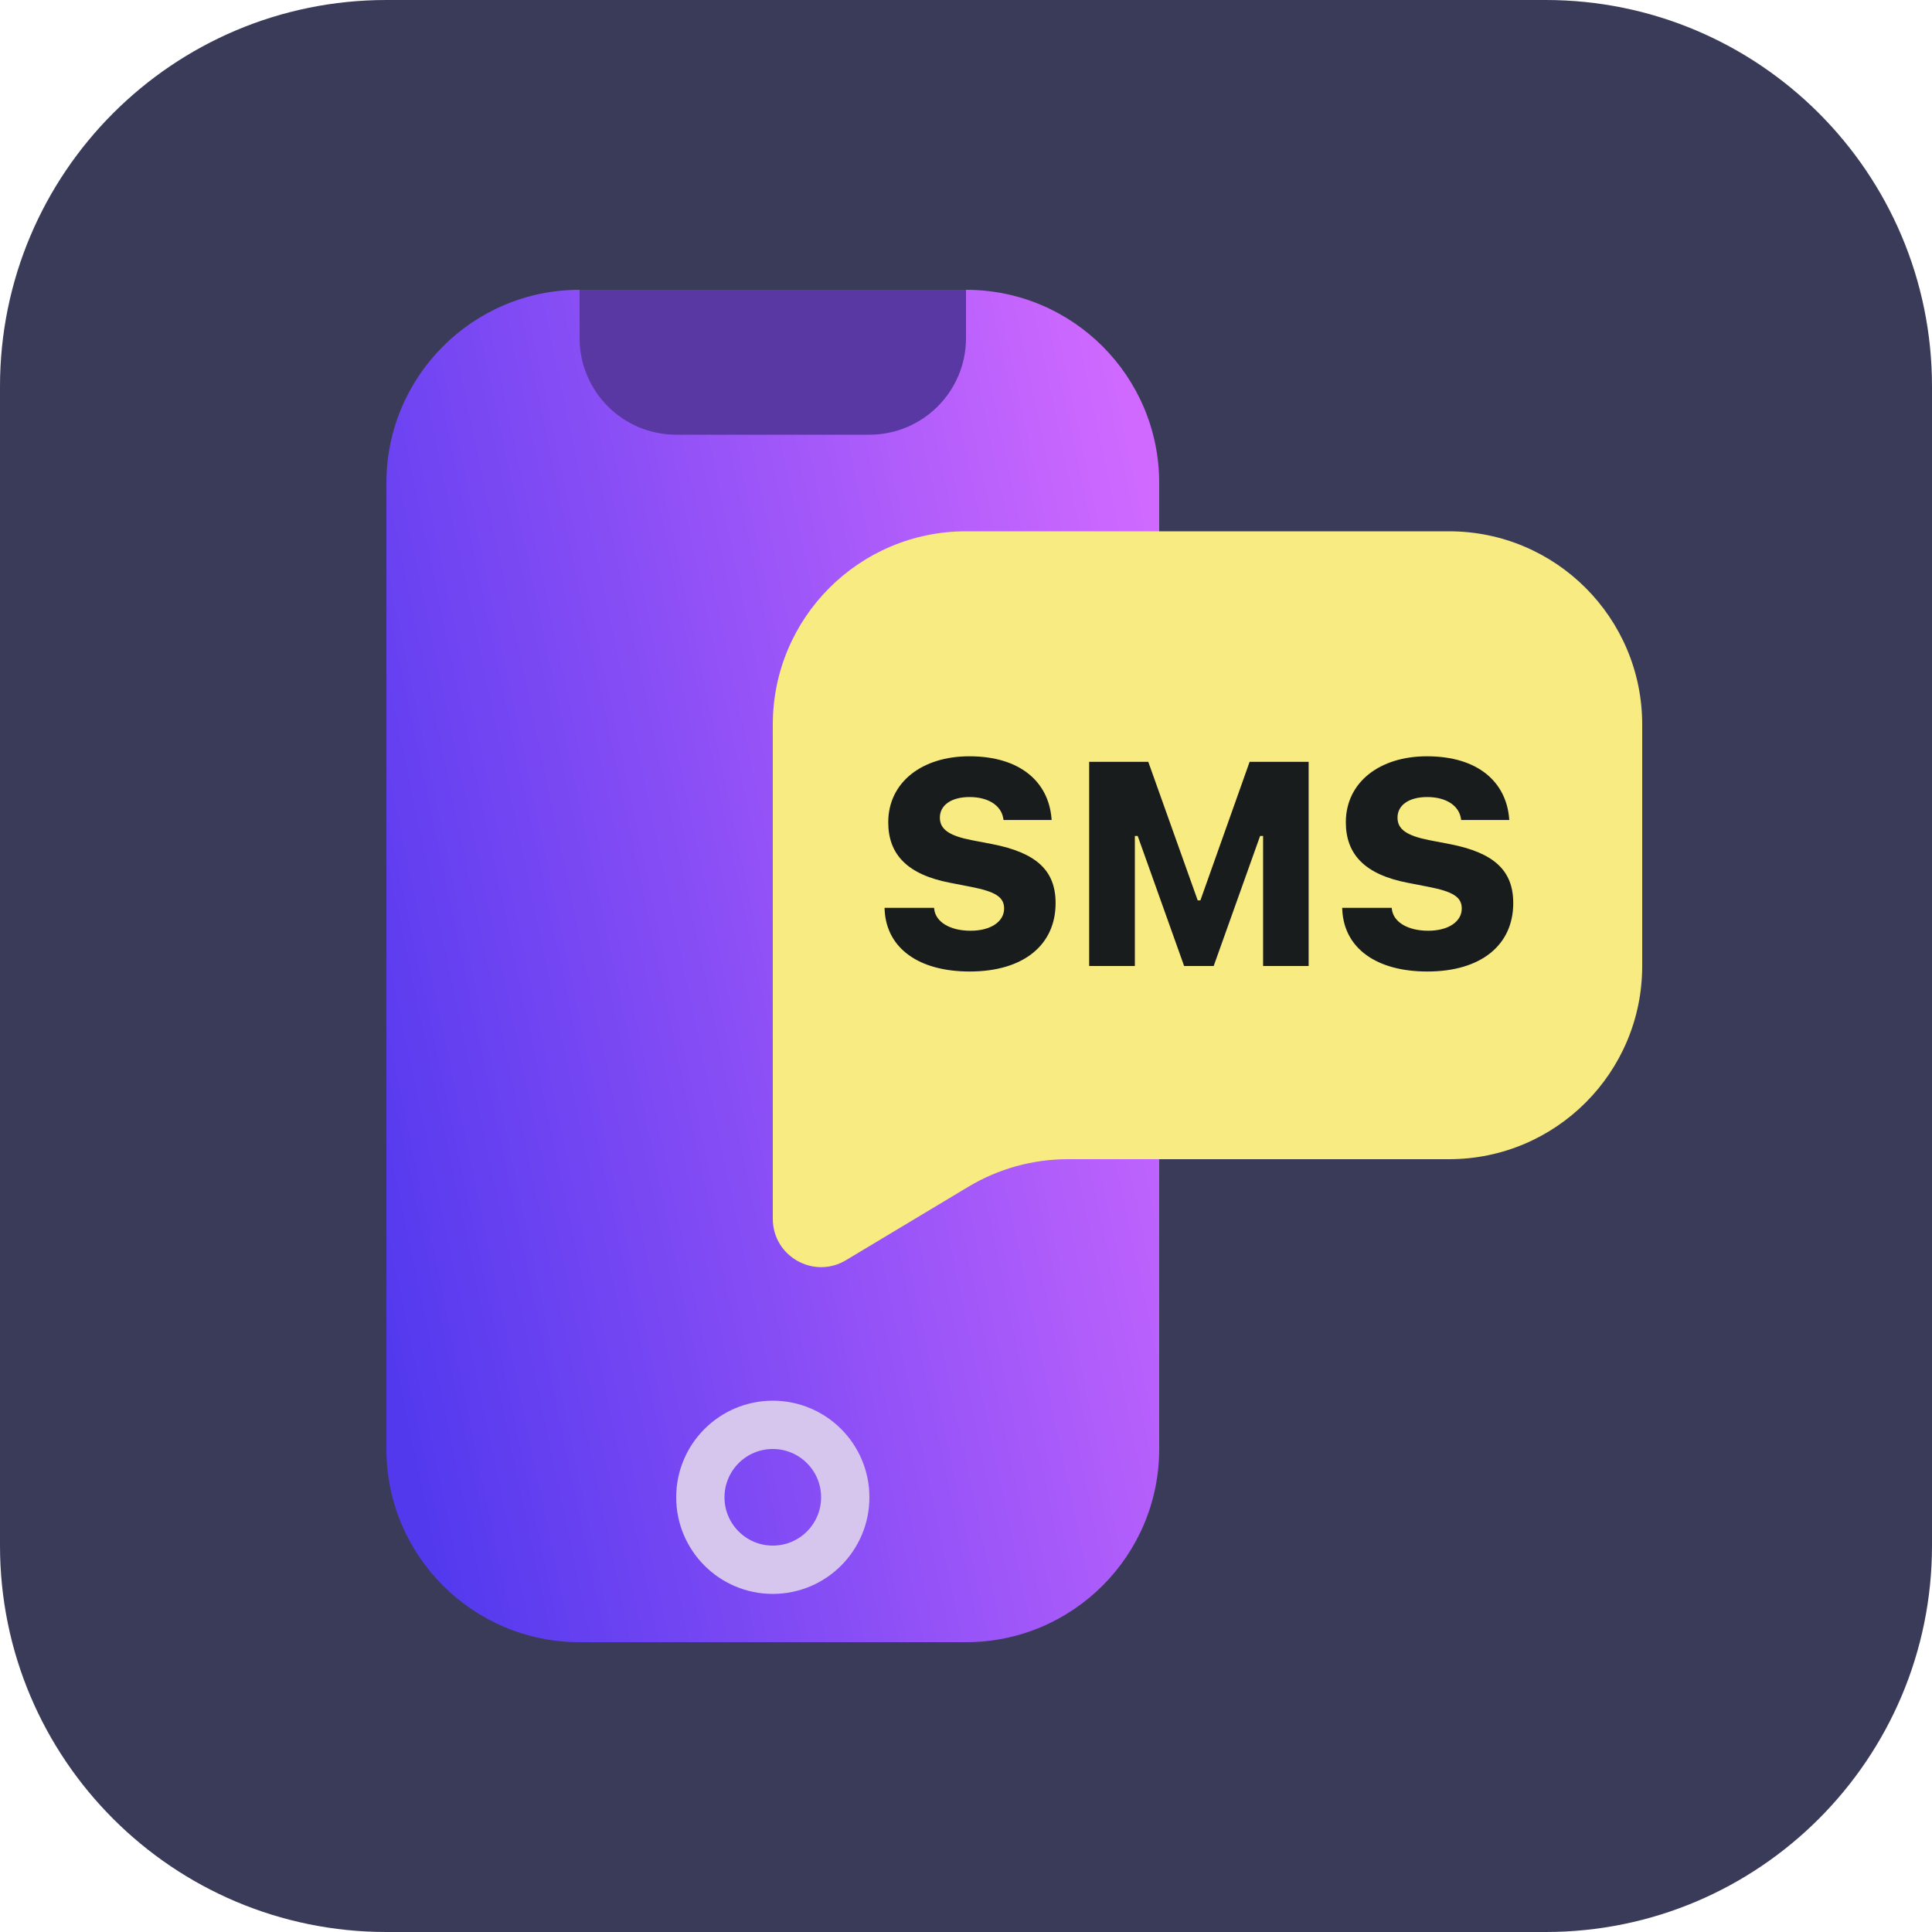
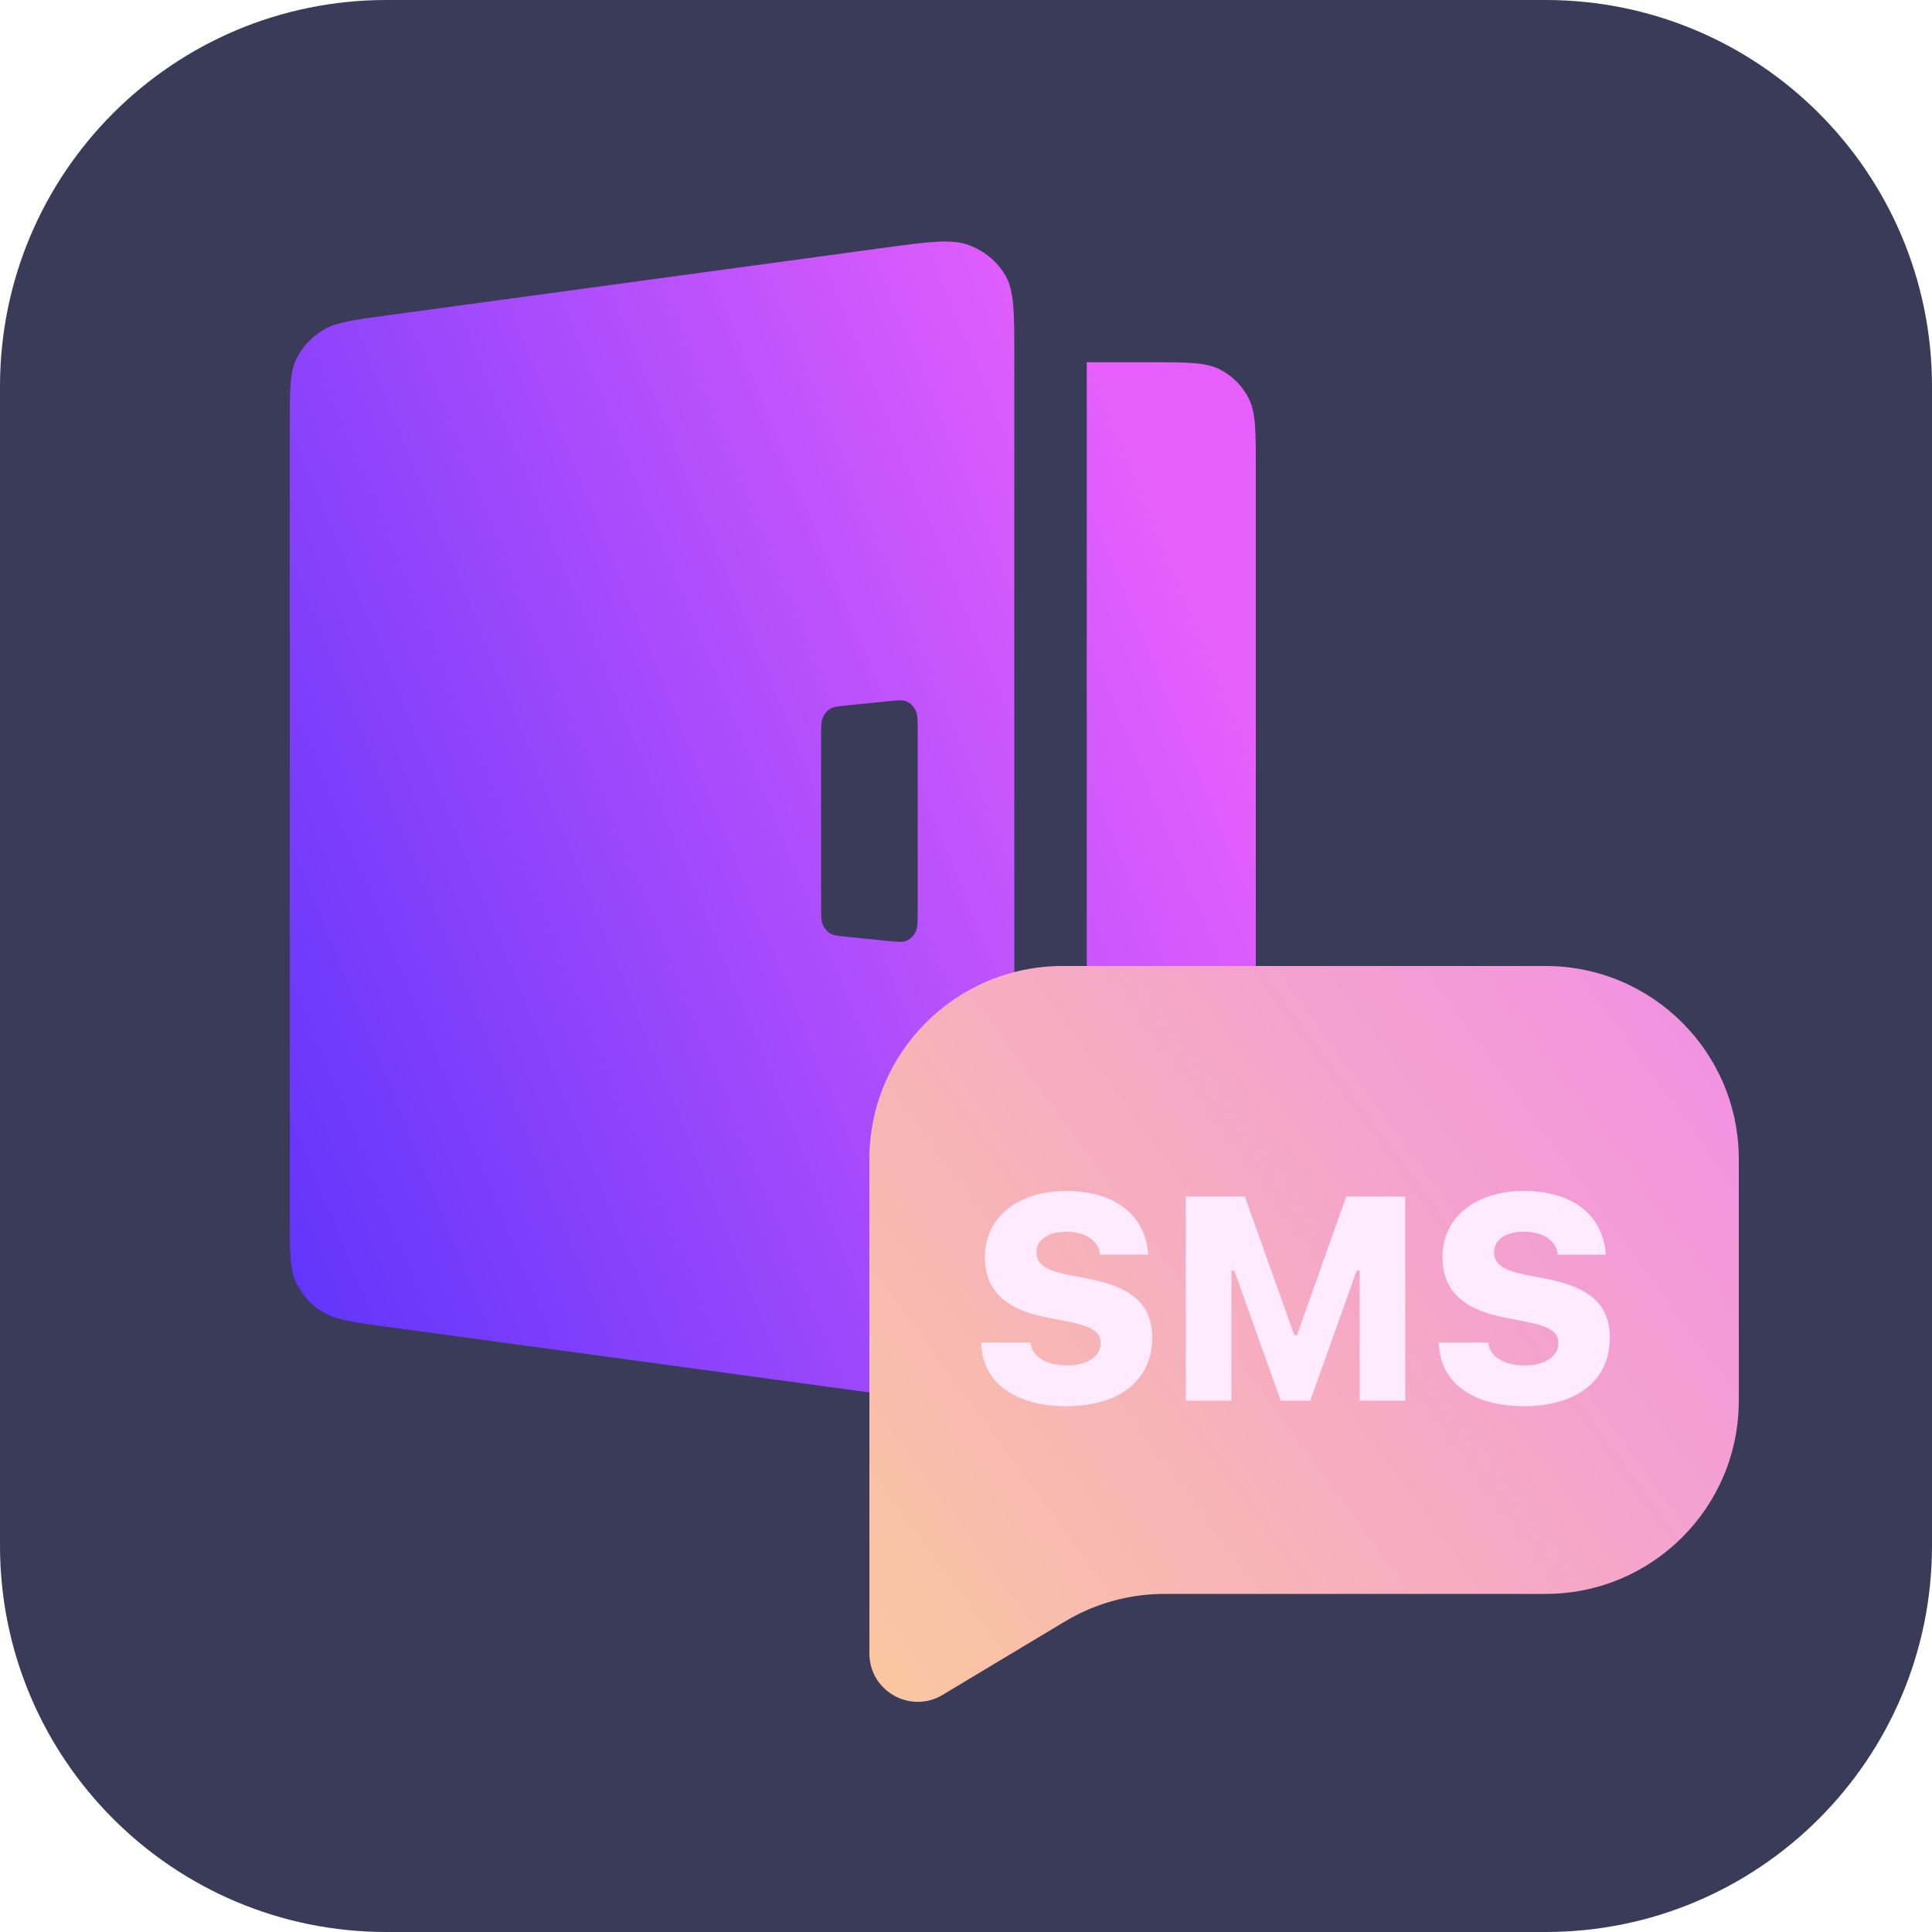
<svg xmlns="http://www.w3.org/2000/svg" width="40" height="40" viewBox="0 0 40 40" fill="none">
  <rect width="40" height="40" rx="8" fill="#3A3B59" />
-   <rect x="8" y="6" width="16" height="28" rx="4" fill="url(#paint0_linear_4270_17455)" />
-   <circle cx="16" cy="31" r="1.5" stroke="#D6C6ED" />
-   <path d="M12 6H20V7C20 8.105 19.105 9 18 9H14C12.895 9 12 8.105 12 7V6Z" fill="#5938A3" />
-   <path d="M16 15C16 12.791 17.791 11 20 11H30C32.209 11 34 12.791 34 15V20C34 22.209 32.209 24 30 24H22.108C21.383 24 20.672 24.197 20.05 24.57L17.515 26.091C16.848 26.491 16 26.011 16 25.234V15Z" fill="#F7EB81" />
-   <path d="M20.077 20.114C21.19 20.114 21.855 19.564 21.855 18.699V18.696C21.855 18.014 21.445 17.653 20.546 17.477L20.109 17.393C19.652 17.302 19.459 17.17 19.459 16.93V16.927C19.459 16.675 19.688 16.502 20.074 16.502C20.464 16.502 20.727 16.678 20.771 16.941L20.777 16.977H21.773L21.77 16.941C21.706 16.194 21.129 15.658 20.068 15.658C19.096 15.658 18.393 16.191 18.39 17.02V17.023C18.39 17.683 18.776 18.105 19.67 18.277L20.106 18.362C20.602 18.459 20.789 18.57 20.789 18.808V18.811C20.789 19.08 20.514 19.27 20.095 19.27C19.661 19.27 19.371 19.083 19.342 18.822L19.339 18.796H18.314L18.316 18.849C18.36 19.634 19.023 20.114 20.077 20.114ZM22.55 20H23.496V17.308H23.555L24.516 20H25.128L26.089 17.308H26.151V20H27.094V15.773H25.872L24.853 18.641H24.797L23.774 15.773H22.55V20ZM29.552 20.114C30.665 20.114 31.33 19.564 31.33 18.699V18.696C31.33 18.014 30.92 17.653 30.021 17.477L29.584 17.393C29.127 17.302 28.934 17.17 28.934 16.93V16.927C28.934 16.675 29.162 16.502 29.549 16.502C29.939 16.502 30.202 16.678 30.246 16.941L30.252 16.977H31.248L31.245 16.941C31.181 16.194 30.604 15.658 29.543 15.658C28.57 15.658 27.867 16.191 27.864 17.02V17.023C27.864 17.683 28.251 18.105 29.145 18.277L29.581 18.362C30.076 18.459 30.264 18.57 30.264 18.808V18.811C30.264 19.08 29.988 19.27 29.57 19.27C29.136 19.27 28.846 19.083 28.817 18.822L28.814 18.796H27.788L27.791 18.849C27.835 19.634 28.497 20.114 29.552 20.114Z" fill="#191C1D" />
+   <path fill-rule="evenodd" clip-rule="evenodd" d="M6 8.748C6 8.058 6 7.713 6.134 7.436C6.252 7.191 6.441 6.984 6.68 6.839C6.95 6.674 7.31 6.625 8.03 6.527L18.298 5.131C19.23 5.004 19.696 4.941 20.058 5.074C20.376 5.192 20.641 5.41 20.809 5.692C21 6.013 21 6.459 21 7.352V26.648C21 27.541 21 27.988 20.809 28.308C20.641 28.59 20.376 28.808 20.058 28.925C19.696 29.059 19.23 28.996 18.298 28.869H18.298H18.298L8.03 27.473L8.03 27.473C7.31 27.375 6.95 27.326 6.68 27.162C6.441 27.016 6.252 26.809 6.134 26.564C6 26.287 6 25.942 6 25.253V8.748ZM17 15.254C17 15.044 17 14.939 17.035 14.856C17.066 14.783 17.116 14.722 17.178 14.681C17.249 14.634 17.342 14.624 17.529 14.605L18.366 14.52C18.586 14.498 18.696 14.486 18.781 14.528C18.855 14.564 18.917 14.627 18.956 14.707C19 14.798 19 14.921 19 15.169V18.831C19 19.079 19 19.202 18.956 19.293C18.917 19.373 18.855 19.436 18.781 19.472C18.696 19.514 18.586 19.502 18.366 19.48L17.529 19.395C17.342 19.376 17.249 19.366 17.178 19.319C17.116 19.278 17.066 19.217 17.035 19.144C17 19.061 17 18.956 17 18.746V15.254ZM23.822 7.5H22.5V27H23.822C24.584 27 24.966 27 25.257 26.851C25.513 26.72 25.721 26.512 25.852 26.255C26 25.963 26 25.581 26 24.816V9.684C26 8.92 26 8.537 25.852 8.245C25.721 7.988 25.513 7.78 25.257 7.649C24.966 7.5 24.584 7.5 23.822 7.5Z" fill="url(#paint0_linear_7487_106178)" />
+   <path d="M18 24C18 21.791 19.791 20 22 20H32C34.209 20 36 21.791 36 24V29C36 31.209 34.209 33 32 33H24.108C23.383 33 22.672 33.197 22.05 33.57L19.515 35.091C18.848 35.491 18 35.011 18 34.234V24Z" fill="url(#paint1_linear_7487_106178)" />
+   <path d="M22.077 29.114C23.19 29.114 23.855 28.564 23.855 27.699V27.696C23.855 27.014 23.445 26.653 22.546 26.477L22.109 26.393C21.652 26.302 21.459 26.17 21.459 25.93V25.927C21.459 25.675 21.688 25.502 22.074 25.502C22.464 25.502 22.727 25.678 22.771 25.941L22.777 25.977H23.773L23.77 25.941C23.706 25.194 23.129 24.658 22.068 24.658C21.096 24.658 20.393 25.191 20.39 26.02V26.023C20.39 26.683 20.776 27.105 21.67 27.277L22.106 27.362C22.602 27.459 22.789 27.57 22.789 27.808V27.811C22.789 28.08 22.514 28.27 22.095 28.27C21.661 28.27 21.371 28.083 21.342 27.822L21.339 27.796H20.314L20.316 27.849C20.36 28.634 21.023 29.114 22.077 29.114ZM24.55 29H25.496V26.308H25.555L26.516 29H27.128L28.089 26.308H28.151V29H29.094V24.773H27.872L26.853 27.641H26.797L25.774 24.773H24.55V29ZM31.552 29.114C32.665 29.114 33.33 28.564 33.33 27.699V27.696C33.33 27.014 32.92 26.653 32.021 26.477L31.584 26.393C31.127 26.302 30.934 26.17 30.934 25.93V25.927C30.934 25.675 31.162 25.502 31.549 25.502C31.939 25.502 32.202 25.678 32.246 25.941L32.252 25.977H33.248L33.245 25.941C33.181 25.194 32.604 24.658 31.543 24.658C30.57 24.658 29.867 25.191 29.864 26.02V26.023C29.864 26.683 30.251 27.105 31.145 27.277L31.581 27.362C32.076 27.459 32.264 27.57 32.264 27.808V27.811C32.264 28.08 31.988 28.27 31.57 28.27C31.136 28.27 30.846 28.083 30.817 27.822L30.814 27.796H29.788L29.791 27.849C29.835 28.634 30.497 29.114 31.552 29.114Z" fill="#FFEAFE" />
  <defs>
-     <linearGradient id="paint0_linear_4270_17455" x1="6.686" y1="22.042" x2="25.291" y2="18.116" gradientUnits="userSpaceOnUse">
-       <stop stop-color="#5239EE" />
-       <stop offset="1" stop-color="#CF69FF" />
+     <linearGradient id="paint0_linear_7487_106178" x1="-0.19" y1="21.598" x2="24.445" y2="11.527" gradientUnits="userSpaceOnUse">
+       <stop stop-color="#4B2EFB" />
+       <stop offset="1" stop-color="#E65FFC" />
+     </linearGradient>
+     <linearGradient id="paint1_linear_7487_106178" x1="40" y1="18.5" x2="17.5" y2="35" gradientUnits="userSpaceOnUse">
+       <stop stop-color="#F085F2" />
+       <stop offset="1" stop-color="#FAC89E" />
    </linearGradient>
  </defs>
</svg>
